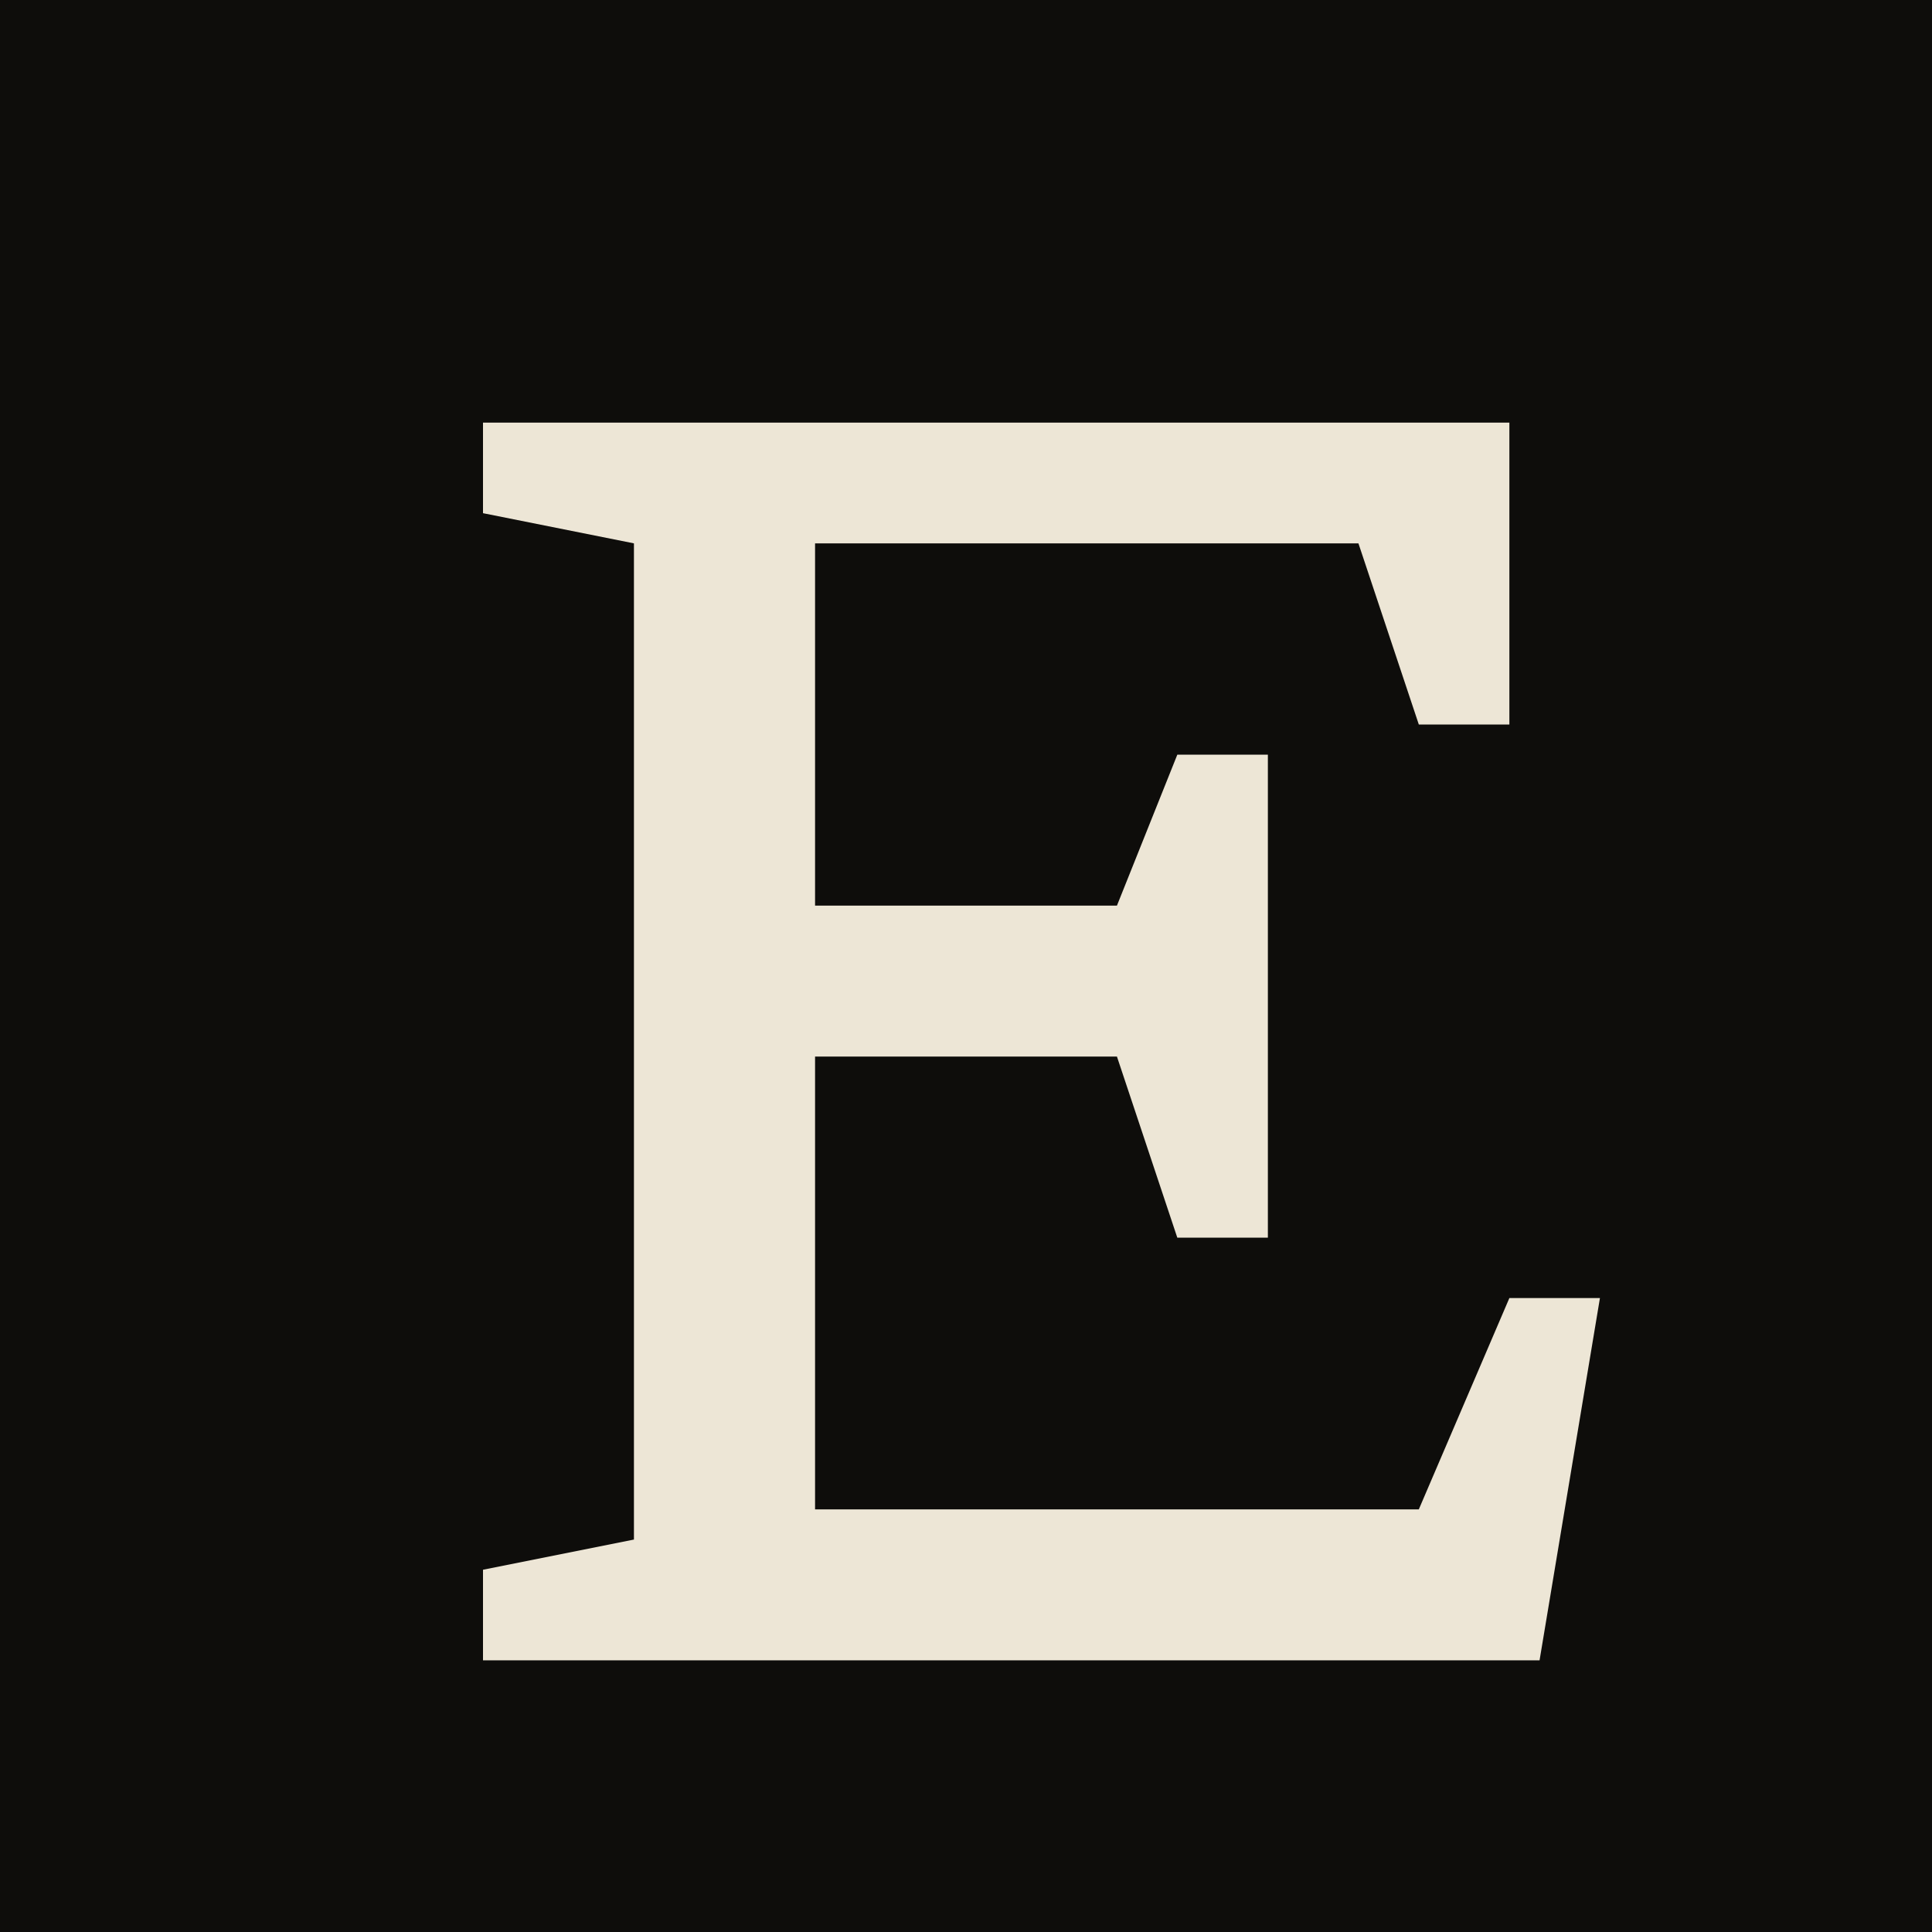
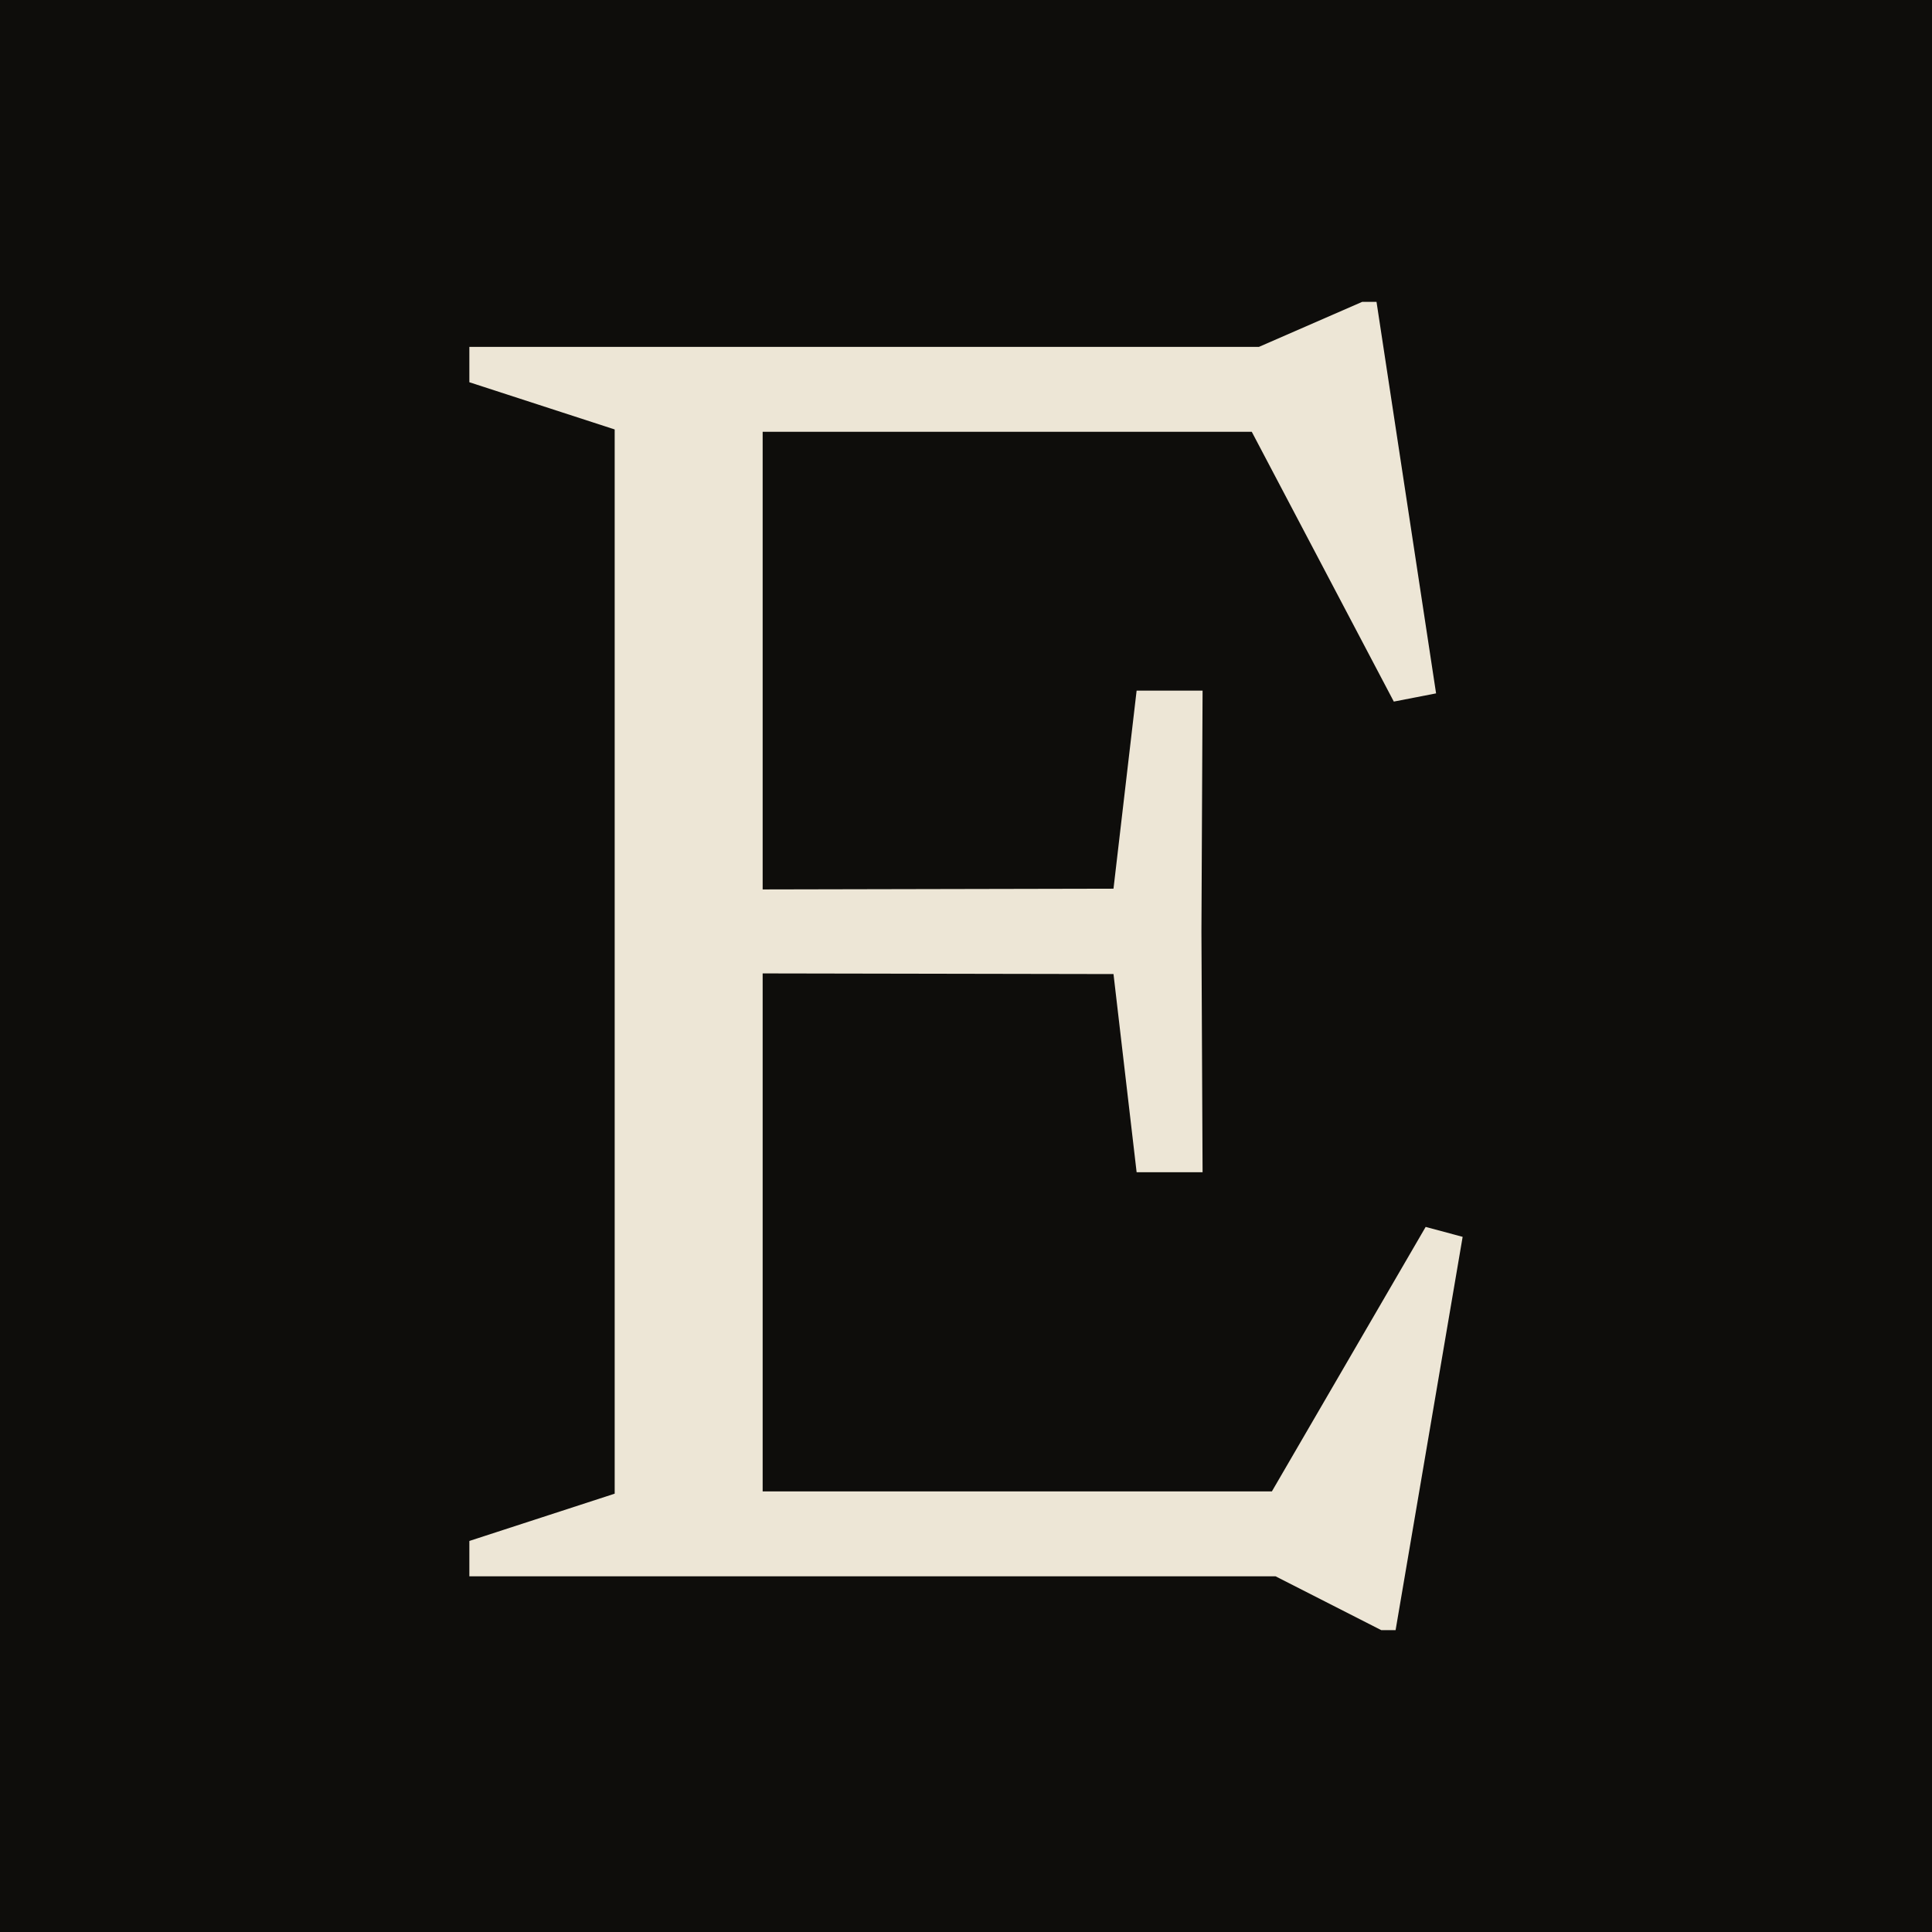
<svg xmlns="http://www.w3.org/2000/svg" viewBox="0 0 64 64">
  <rect width="64" height="64" fill="#0E0D0B" />
-   <path fill="#EDE6D6" d="M16 14h34v10h-3l-2-6H27v12h10l2-5h3v16h-3l-2-6H27v15h20l3-7h3l-2 12H16v-3l5-1V18l-5-1z" />
+   <path fill="#EDE6D6" d="M39.837 22.878 39.799 30.856 39.837 38.831H37.652L36.886 32.267L22.189 32.24V29.47L36.886 29.439L37.652 22.878ZM47.572 22.969 46.172 23.241 41.129 13.663 42.906 14.303H22.182V11.491H41.704L45.123 10H45.599ZM41.675 50.192 47.227 40.643 48.452 40.972 46.231 54H45.755L42.254 52.217H22.182V49.405H43.161ZM15.548 52.217V51.046L20.362 49.48V14.226L15.548 12.662V11.491H25.264V52.217Z" />
</svg>
